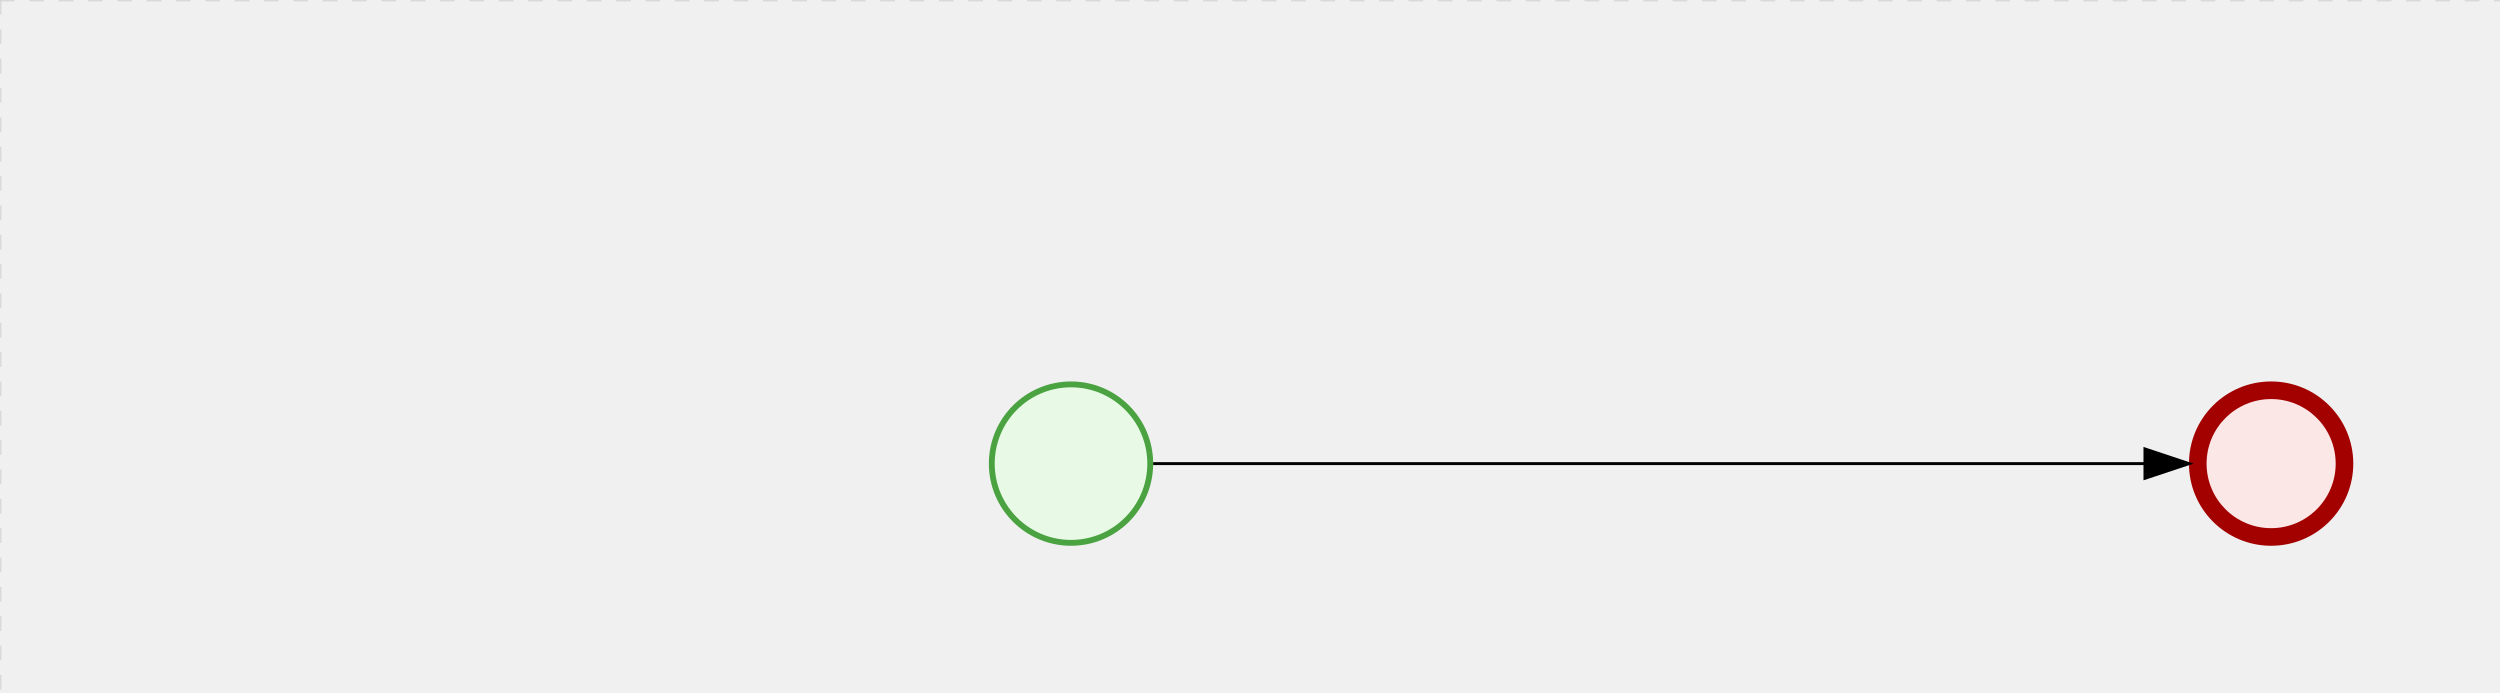
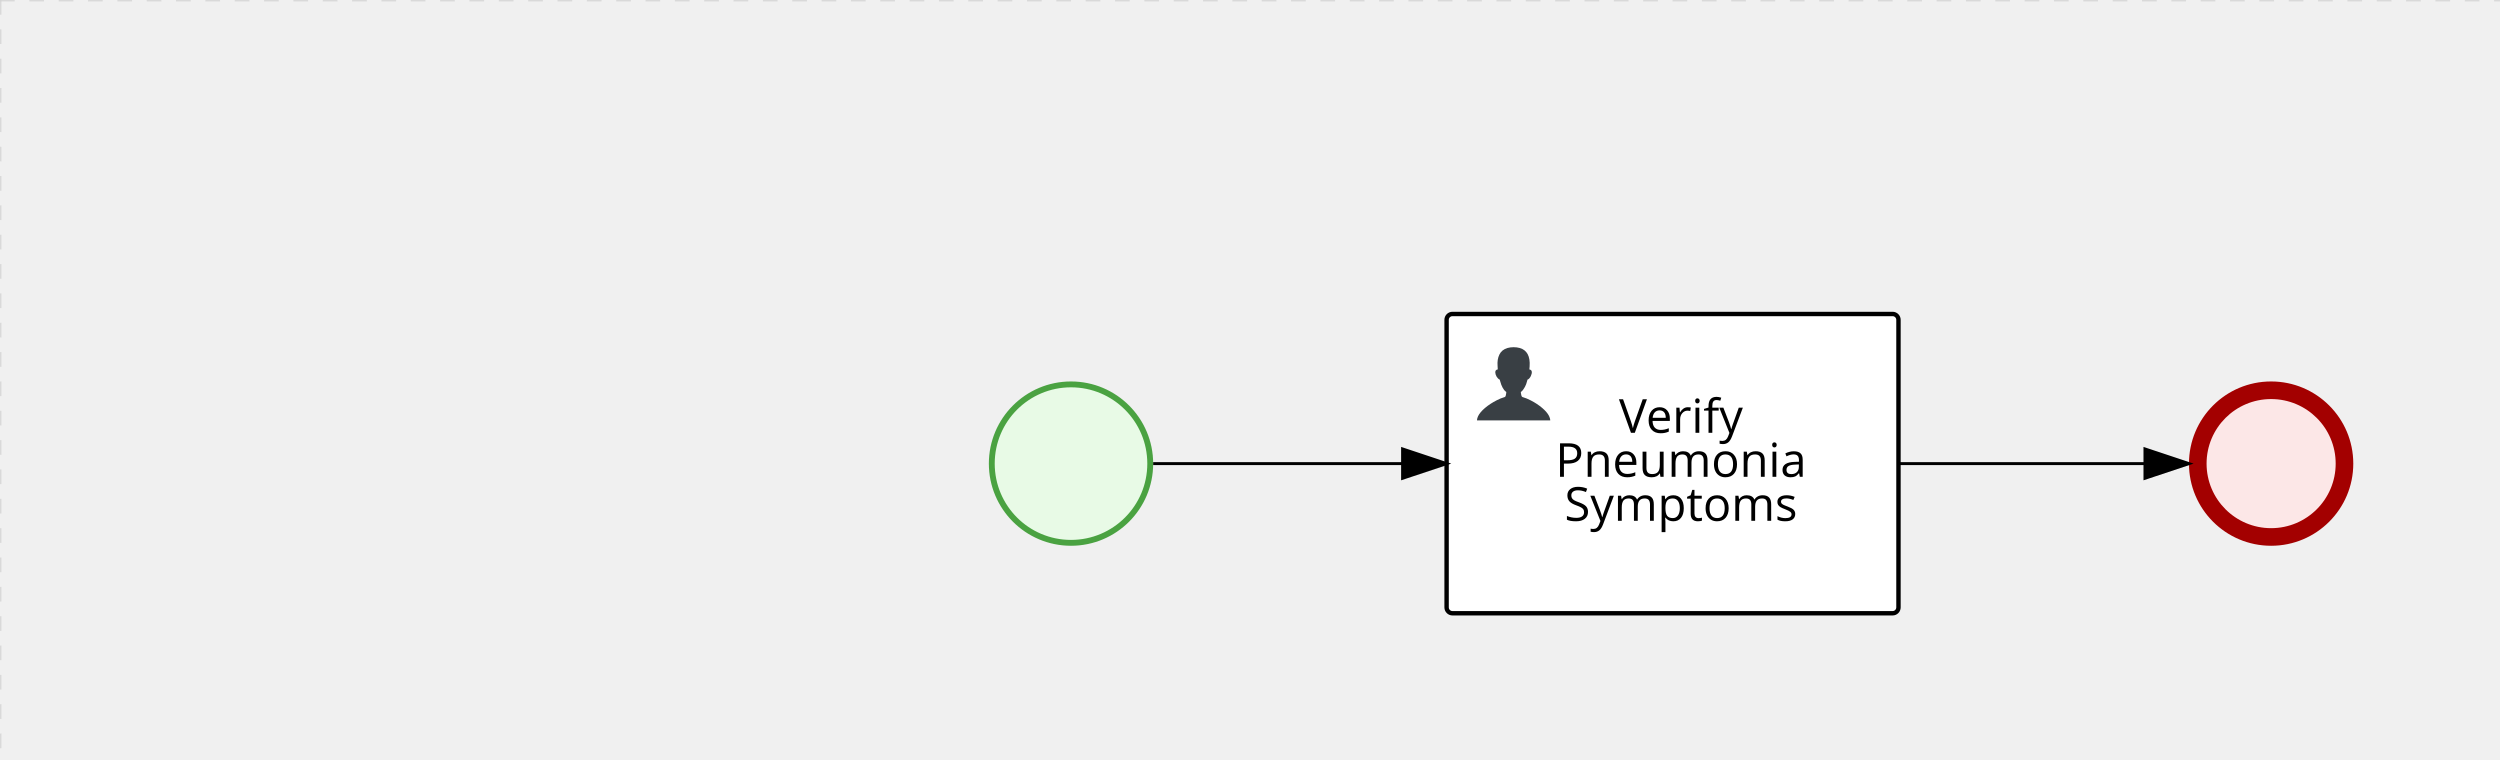
- <svg xmlns="http://www.w3.org/2000/svg" version="1.1" width="852" height="236" viewBox="0 0 852 236">
+ <svg xmlns="http://www.w3.org/2000/svg" version="1.1" width="852" height="259" viewBox="0 0 852 259">
  <defs />
  <g transform="matrix(1,0,0,1,0,0)">
    <g>
      <g>
        <g>
-           <path fill="none" stroke="#d3d3d3" paint-order="fill stroke markers" d=" M 0 0 L 5 0 M 10 0 L 15 0 M 20 0 L 25 0 M 30 0 L 35 0 M 40 0 L 45 0 M 50 0 L 55 0 M 60 0 L 65 0 M 70 0 L 75 0 M 80 0 L 85 0 M 90 0 L 95 0 M 100 0 L 105 0 M 110 0 L 115 0 M 120 0 L 125 0 M 130 0 L 135 0 M 140 0 L 145 0 M 150 0 L 155 0 M 160 0 L 165 0 M 170 0 L 175 0 M 180 0 L 185 0 M 190 0 L 195 0 M 200 0 L 205 0 M 210 0 L 215 0 M 220 0 L 225 0 M 230 0 L 235 0 M 240 0 L 245 0 M 250 0 L 255 0 M 260 0 L 265 0 M 270 0 L 275 0 M 280 0 L 285 0 M 290 0 L 295 0 M 300 0 L 305 0 M 310 0 L 315 0 M 320 0 L 325 0 M 330 0 L 335 0 M 340 0 L 345 0 M 350 0 L 355 0 M 360 0 L 365 0 M 370 0 L 375 0 M 380 0 L 385 0 M 390 0 L 395 0 M 400 0 L 405 0 M 410 0 L 415 0 M 420 0 L 425 0 M 430 0 L 435 0 M 440 0 L 445 0 M 450 0 L 455 0 M 460 0 L 465 0 M 470 0 L 475 0 M 480 0 L 485 0 M 490 0 L 495 0 M 500 0 L 505 0 M 510 0 L 515 0 M 520 0 L 525 0 M 530 0 L 535 0 M 540 0 L 545 0 M 550 0 L 555 0 M 560 0 L 565 0 M 570 0 L 575 0 M 580 0 L 585 0 M 590 0 L 595 0 M 600 0 L 605 0 M 610 0 L 615 0 M 620 0 L 625 0 M 630 0 L 635 0 M 640 0 L 645 0 M 650 0 L 655 0 M 660 0 L 665 0 M 670 0 L 675 0 M 680 0 L 685 0 M 690 0 L 695 0 M 700 0 L 705 0 M 710 0 L 715 0 M 720 0 L 725 0 M 730 0 L 735 0 M 740 0 L 745 0 M 750 0 L 755 0 M 760 0 L 765 0 M 770 0 L 775 0 M 780 0 L 785 0 M 790 0 L 795 0 M 800 0 L 805 0 M 810 0 L 815 0 M 820 0 L 825 0 M 830 0 L 835 0 M 840 0 L 845 0 M 850 0 L 855 0 M 860 0 L 865 0 M 870 0 L 875 0 M 880 0 L 885 0 M 890 0 L 895 0 M 900 0 L 905 0 M 910 0 L 915 0 M 920 0 L 925 0 M 930 0 L 935 0 M 940 0 L 945 0 M 950 0 L 955 0 M 960 0 L 965 0 M 970 0 L 975 0 M 980 0 L 985 0 M 990 0 L 995 0 M 1000 0 L 1005 0 M 1010 0 L 1015 0 M 1020 0 L 1025 0 M 1030 0 L 1035 0 M 1040 0 L 1045 0 M 1050 0 L 1055 0 M 1060 0 L 1065 0 M 1070 0 L 1075 0 M 1080 0 L 1085 0 M 1090 0 L 1095 0 M 1100 0 L 1105 0 M 1110 0 L 1115 0 M 1120 0 L 1125 0 M 1130 0 L 1135 0 M 1140 0 L 1145 0 M 1150 0 L 1155 0 M 1160 0 L 1165 0 M 1170 0 L 1175 0 M 1180 0 L 1185 0 M 1190 0 L 1195 0 M 1200 0 L 1200.5 0" stroke-miterlimit="10" stroke-opacity="0.8" stroke-dasharray="" />
+           <path fill="none" stroke="#d3d3d3" paint-order="fill stroke markers" d=" M 0 0 L 1200 0" stroke-miterlimit="10" stroke-opacity="0.8" stroke-dasharray="5" />
        </g>
        <g>
-           <path fill="none" stroke="#d3d3d3" paint-order="fill stroke markers" d=" M 0 0 L 0 5 M 0 10 L 0 15 M 0 20 L 0 25 M 0 30 L 0 35 M 0 40 L 0 45 M 0 50 L 0 55 M 0 60 L 0 65 M 0 70 L 0 75 M 0 80 L 0 85 M 0 90 L 0 95 M 0 100 L 0 105 M 0 110 L 0 115 M 0 120 L 0 125 M 0 130 L 0 135 M 0 140 L 0 145 M 0 150 L 0 155 M 0 160 L 0 165 M 0 170 L 0 175 M 0 180 L 0 185 M 0 190 L 0 195 M 0 200 L 0 205 M 0 210 L 0 215 M 0 220 L 0 225 M 0 230 L 0 235 M 0 240 L 0 245 M 0 250 L 0 255 M 0 260 L 0 265 M 0 270 L 0 275 M 0 280 L 0 285 M 0 290 L 0 295 M 0 300 L 0 305 M 0 310 L 0 315 M 0 320 L 0 325 M 0 330 L 0 335 M 0 340 L 0 345 M 0 350 L 0 355 M 0 360 L 0 365 M 0 370 L 0 375 M 0 380 L 0 385 M 0 390 L 0 395 M 0 400 L 0 405 M 0 410 L 0 415 M 0 420 L 0 425 M 0 430 L 0 435 M 0 440 L 0 445 M 0 450 L 0 455 M 0 460 L 0 465 M 0 470 L 0 475 M 0 480 L 0 485 M 0 490 L 0 495 M 0 500 L 0 505 M 0 510 L 0 515 M 0 520 L 0 525 M 0 530 L 0 535 M 0 540 L 0 545 M 0 550 L 0 555 M 0 560 L 0 565 M 0 570 L 0 575 M 0 580 L 0 585 M 0 590 L 0 595 M 0 600 L 0 605 M 0 610 L 0 615 M 0 620 L 0 625 M 0 630 L 0 635 M 0 640 L 0 645 M 0 650 L 0 655 M 0 660 L 0 665 M 0 670 L 0 675 M 0 680 L 0 685 M 0 690 L 0 695 M 0 700 L 0 705 M 0 710 L 0 715 M 0 720 L 0 725 M 0 730 L 0 735 M 0 740 L 0 745 M 0 750 L 0 755 M 0 760 L 0 765 M 0 770 L 0 775 M 0 780 L 0 785 M 0 790 L 0 795 M 0 800 L 0 800.5" stroke-miterlimit="10" stroke-opacity="0.8" stroke-dasharray="" />
+           <path fill="none" stroke="#d3d3d3" paint-order="fill stroke markers" d=" M 0 0 L 0 800" stroke-miterlimit="10" stroke-opacity="0.8" stroke-dasharray="5" />
        </g>
      </g>
      <g id="_CDF00F90-E145-45B0-8582-5D05CE8DD448" bpmn2nodeid="_CDF00F90-E145-45B0-8582-5D05CE8DD448" transform="matrix(1,0,0,1,746,130)">
        <g>
          <path fill="none" stroke="none" />
        </g>
        <g transform="matrix(0.125,0,0,0.125,0,0)">
          <g transform="matrix(1,0,0,1,0,0)">
            <path fill="#fce7e7" stroke="none" id="_CDF00F90-E145-45B0-8582-5D05CE8DD448?shapeType=BACKGROUND" paint-order="stroke fill markers" d=" M 0 0 M 444 224 C 444 263.9 434.2 300.8 414.4 334.5 C 394.7 368.2 368 394.9 334.4 414.5 C 300.8 434.1 263.9 444 224 444 C 184.1 444 147.2 434.2 113.5 414.4 C 79.8 394.7 53.1 368 33.5 334.4 C 13.9 300.8 4 263.9 4 224 C 4 184.1 13.8 147.2 33.6 113.5 C 53.4 79.8 80.1 53.1 113.6 33.5 C 147.1 13.9 184.1 4 224 4 C 263.9 4 300.8 13.8 334.5 33.6 C 368.2 53.4 394.9 80.1 414.5 113.6 C 434.1 147.1 444 184.1 444 224 Z" />
          </g>
          <g>
            <g transform="matrix(1,0,0,1,0,0)">
              <g transform="matrix(1,0,0,1,0,0)">
-                 <path fill="#a30000" stroke="none" id="_CDF00F90-E145-45B0-8582-5D05CE8DD448?shapeType=BORDER&amp;renderType=FILL" paint-order="stroke fill markers" d=" M 0 0 M 224 0 C 100.3 0 0 100.3 0 224 C 0 347.7 100.3 448 224 448 C 347.7 448 448 347.7 448 224 C 448 100.3 347.7 0 224 0 Z M 0 0 M 224 400 C 126.8 400 48 321.2 48 224 C 48 126.8 126.8 48 224 48 C 321.2 48 400 126.8 400 224 C 400 321.2 321.2 400 224 400 Z" />
+                 <path fill="rgb(163,0,0)" stroke="none" id="_CDF00F90-E145-45B0-8582-5D05CE8DD448?shapeType=BORDER&amp;renderType=FILL" paint-order="stroke fill markers" d=" M 0 0 M 224 0 C 100.3 0 0 100.3 0 224 C 0 347.7 100.3 448 224 448 C 347.7 448 448 347.7 448 224 C 448 100.3 347.7 0 224 0 Z M 0 0 M 224 400 C 126.8 400 48 321.2 48 224 C 48 126.8 126.8 48 224 48 C 321.2 48 400 126.8 400 224 C 400 321.2 321.2 400 224 400 Z" />
              </g>
            </g>
          </g>
        </g>
        <g transform="matrix(1,0,0,1,28,61)" />
      </g>
      <g id="_795B6C84-7D37-4C04-A7BC-453DE7CEEFE7" bpmn2nodeid="_795B6C84-7D37-4C04-A7BC-453DE7CEEFE7" transform="matrix(1,0,0,1,337,130)">
        <g>
          <path fill="none" stroke="none" />
        </g>
        <g transform="matrix(0.125,0,0,0.125,0,0)">
          <g transform="matrix(1,0,0,1,0,0)">
            <path fill="#e8fae6" stroke="none" id="_795B6C84-7D37-4C04-A7BC-453DE7CEEFE7?shapeType=BACKGROUND" paint-order="stroke fill markers" d=" M 0 0 M 444 224 C 444 263.9 434.2 300.8 414.4 334.5 C 394.7 368.2 368 394.9 334.4 414.5 C 300.8 434.1 263.9 444 224 444 C 184.1 444 147.2 434.2 113.5 414.4 C 79.8 394.7 53.1 368 33.5 334.4 C 13.9 300.8 4 263.9 4 224 C 4 184.1 13.8 147.2 33.6 113.5 C 53.4 79.8 80.1 53.1 113.6 33.5 C 147.1 13.9 184.1 4 224 4 C 263.9 4 300.8 13.8 334.5 33.6 C 368.2 53.4 394.9 80.1 414.5 113.6 C 434.1 147.1 444 184.1 444 224 Z" />
          </g>
          <g>
            <g transform="matrix(1,0,0,1,0,0)">
              <g transform="matrix(1,0,0,1,0,0)">
-                 <path fill="#4aa241" stroke="none" id="_795B6C84-7D37-4C04-A7BC-453DE7CEEFE7?shapeType=BORDER&amp;renderType=FILL" paint-order="stroke fill markers" d=" M 0 0 M 224 0 C 100.3 0 0 100.3 0 224 C 0 347.7 100.3 448 224 448 C 347.7 448 448 347.7 448 224 C 448 100.3 347.7 0 224 0 Z M 0 0 M 224 432 C 109.1 432 16 338.9 16 224 C 16 109.1 109.1 16 224 16 C 338.9 16 432 109.1 432 224 C 432 338.9 338.9 432 224 432 Z" />
+                 <path fill="rgb(74,162,65)" stroke="none" id="_795B6C84-7D37-4C04-A7BC-453DE7CEEFE7?shapeType=BORDER&amp;renderType=FILL" paint-order="stroke fill markers" d=" M 0 0 M 224 0 C 100.3 0 0 100.3 0 224 C 0 347.7 100.3 448 224 448 C 347.7 448 448 347.7 448 224 C 448 100.3 347.7 0 224 0 Z M 0 0 M 224 432 C 109.1 432 16 338.9 16 224 C 16 109.1 109.1 16 224 16 C 338.9 16 432 109.1 432 224 C 432 338.9 338.9 432 224 432 Z" />
              </g>
            </g>
          </g>
        </g>
        <g transform="matrix(1,0,0,1,28,61)" />
      </g>
-       <g id="_A7F253AD-4E39-4AC4-A74B-F52B61C42EC0" bpmn2nodeid="_A7F253AD-4E39-4AC4-A74B-F52B61C42EC0">
+       <g transform="matrix(1,0,0,1,746,130)" />
+       <g transform="matrix(1,0,0,1,337,130)" />
+       <g id="_70D423D8-AE3D-4B4F-9841-3F1E38A57553" bpmn2nodeid="_70D423D8-AE3D-4B4F-9841-3F1E38A57553" transform="matrix(1,0,0,1,493,107)">
        <g>
-           <path fill="none" stroke="#000000" paint-order="fill stroke markers" d=" M 393 158 L 731 158" stroke-miterlimit="10" stroke-dasharray="" />
+           <path fill="none" stroke="none" />
+         </g>
+         <g transform="matrix(1,0,0,1,0,0)">
+           <path fill="#ffffff" stroke="none" id="_70D423D8-AE3D-4B4F-9841-3F1E38A57553?shapeType=BACKGROUND" paint-order="stroke fill markers" d=" M 2 0 L 152 0 L 152 0 A 2 2 0 0 1 154 2 L 154 100 L 154 100 A 2 2 0 0 1 152 102 L 2 102 L 2 102 A 2 2 0 0 1 0 100 L 0 2 L 0 2 A 2 2 0 0 1 2 0 Z" />
+         </g>
+         <g transform="matrix(1,0,0,1,0,0)">
+           <path fill="none" stroke="rgb(0,0,0)" id="_70D423D8-AE3D-4B4F-9841-3F1E38A57553?shapeType=BORDER&amp;renderType=STROKE" paint-order="fill stroke markers" d=" M 2 0 L 152 0 L 152 0 A 2 2 0 0 1 154 2 L 154 100 L 154 100 A 2 2 0 0 1 152 102 L 2 102 L 2 102 A 2 2 0 0 1 0 100 L 0 2 L 0 2 A 2 2 0 0 1 2 0 Z" stroke-miterlimit="10" stroke-width="1.5" stroke-dasharray="" />
+         </g>
+         <g>
+           <g transform="matrix(0.06,0,0,0.06,9.4,9.4)">
+             <g transform="matrix(1,0,0,1,0,0)">
+               <path fill="#393f44" stroke="none" id="_70D423D8-AE3D-4B4F-9841-3F1E38A57553undefined" paint-order="stroke fill markers" d=" M 0 0 M 16 445.21 C 16 440.869 18.784 431.129 22.001 424.217 C 35.768 394.64 77.283 359.28 129 333.084 C 144.516 325.224 157.347 319.964 167.807 317.174 C 171.932 316.074 175.729 314.414 176.525 313.363 C 178.894 310.234 180.914 302.908 181.727 294.5 L 182.5 286.5 L 178.507 283.455 C 166.303 274.146 154.284 251.678 148.04 226.5 C 145.611 216.707 145.056 215.462 142.984 215.158 C 141.703 214.97 138.083 212.243 134.939 209.099 C 123.233 197.393 116.891 177.376 121.44 166.49 C 123.002 162.751 128.155 159.01 131.75 159.004 C 134.448 159 134.471 158.603 132.914 138.788 C 130.927 113.496 134.279 92.265 143.132 74.076 C 152.232 55.38 167.569 42.882 189.049 36.66 C 210.203 30.532 237.797 30.532 258.951 36.66 C 300.042 48.563 318.958 83.806 314.955 141 C 314.32 150.075 313.624 157.788 313.409 158.14 C 313.194 158.493 314.575 159.073 316.479 159.43 C 328.929 161.766 330.986 177.018 321.496 196.621 C 316.903 206.109 309.357 214.508 304.817 215.185 C 303.023 215.453 302.293 217.146 299.943 226.5 C 296.659 239.567 294.474 245.305 287.948 257.995 C 282.491 268.606 273.035 281.109 268.108 284.229 L 264.871 286.278 L 265.518 292.889 C 266.345 301.33 268.639 309.871 270.877 312.837 C 272.067 314.415 275.002 315.79 280.063 317.139 C 291.069 320.075 303.617 325.274 321 334.102 C 369.815 358.891 410.848 393.758 425.032 422.5 C 429.07 430.682 432 440.232 432 445.21 L 432 448 L 224 448 L 16 448 L 16 445.21 Z" />
+             </g>
+           </g>
+         </g>
+         <g transform="matrix(1,0,0,1,4.04,13.68)">
+           <g transform="matrix(0.04,0,0,0.04,63.36,69.12)">
+             <g transform="matrix(1,0,0,1,0,0)">
+               <path fill="none" stroke="none" />
+             </g>
+             <g transform="matrix(1,0,0,1,0,0)">
+               <path fill="none" stroke="none" />
+             </g>
+           </g>
+         </g>
+         <g transform="matrix(1,0,0,1,35,28.5)">
+           <text fill="#000000" stroke="none" font-family="Open Sans" font-size="12pt" font-style="normal" font-weight="normal" text-decoration="normal" x="44.859" y="12" text-anchor="middle" dominant-baseline="alphabetic">     Verify      </text>
+           <text fill="#000000" stroke="none" font-family="Open Sans" font-size="12pt" font-style="normal" font-weight="normal" text-decoration="normal" x="44.859" y="27" text-anchor="middle" dominant-baseline="alphabetic">Pneumonia </text>
+           <text fill="#000000" stroke="none" font-family="Open Sans" font-size="12pt" font-style="normal" font-weight="normal" text-decoration="normal" x="44.859" y="42" text-anchor="middle" dominant-baseline="alphabetic"> Symptoms </text>
+         </g>
+       </g>
+       <g id="_A175A163-A3E6-4A53-A287-818DDCCDA427" bpmn2nodeid="_A175A163-A3E6-4A53-A287-818DDCCDA427">
+         <g>
+           <path fill="none" stroke="rgb(0,0,0)" paint-order="fill stroke markers" d=" M 393 158 L 478 158" stroke-miterlimit="10" stroke-dasharray="" />
        </g>
        <g transform="matrix(1,0,0,1,393,158)" />
+         <g transform="matrix(6.123233995736766e-17,1,-1,6.123233995736766e-17,493,153)">
+           <path fill="rgb(0,0,0)" stroke="rgb(0,0,0)" paint-order="fill stroke markers" d=" M 10 15 L 0 15 L 5 0 Z" stroke-miterlimit="10" stroke-dasharray="" />
+         </g>
+         <g transform="matrix(1,0,0,1,393,148)" />
+       </g>
+       <g id="_CF9918C6-A0D4-4CE0-93BC-A0E80710FF03" bpmn2nodeid="_CF9918C6-A0D4-4CE0-93BC-A0E80710FF03">
+         <g>
+           <path fill="none" stroke="rgb(0,0,0)" paint-order="fill stroke markers" d=" M 647 158 L 731 158" stroke-miterlimit="10" stroke-dasharray="" />
+         </g>
+         <g transform="matrix(1,0,0,1,647,158)" />
        <g transform="matrix(6.123233995736766e-17,1,-1,6.123233995736766e-17,746,153)">
-           <path fill="#000000" stroke="#000000" paint-order="fill stroke markers" d=" M 10 15 L 0 15 L 5 0 Z" stroke-miterlimit="10" stroke-dasharray="" />
+           <path fill="rgb(0,0,0)" stroke="rgb(0,0,0)" paint-order="fill stroke markers" d=" M 10 15 L 0 15 L 5 0 Z" stroke-miterlimit="10" stroke-dasharray="" />
        </g>
-         <g transform="matrix(1,0,0,1,469.5,148)" />
+         <g transform="matrix(1,0,0,1,647,148)" />
      </g>
-       <g transform="matrix(1,0,0,1,746,130)" />
-       <g transform="matrix(1,0,0,1,337,130)" />
+       <g transform="matrix(1,0,0,1,493,107)" />
    </g>
  </g>
</svg>
